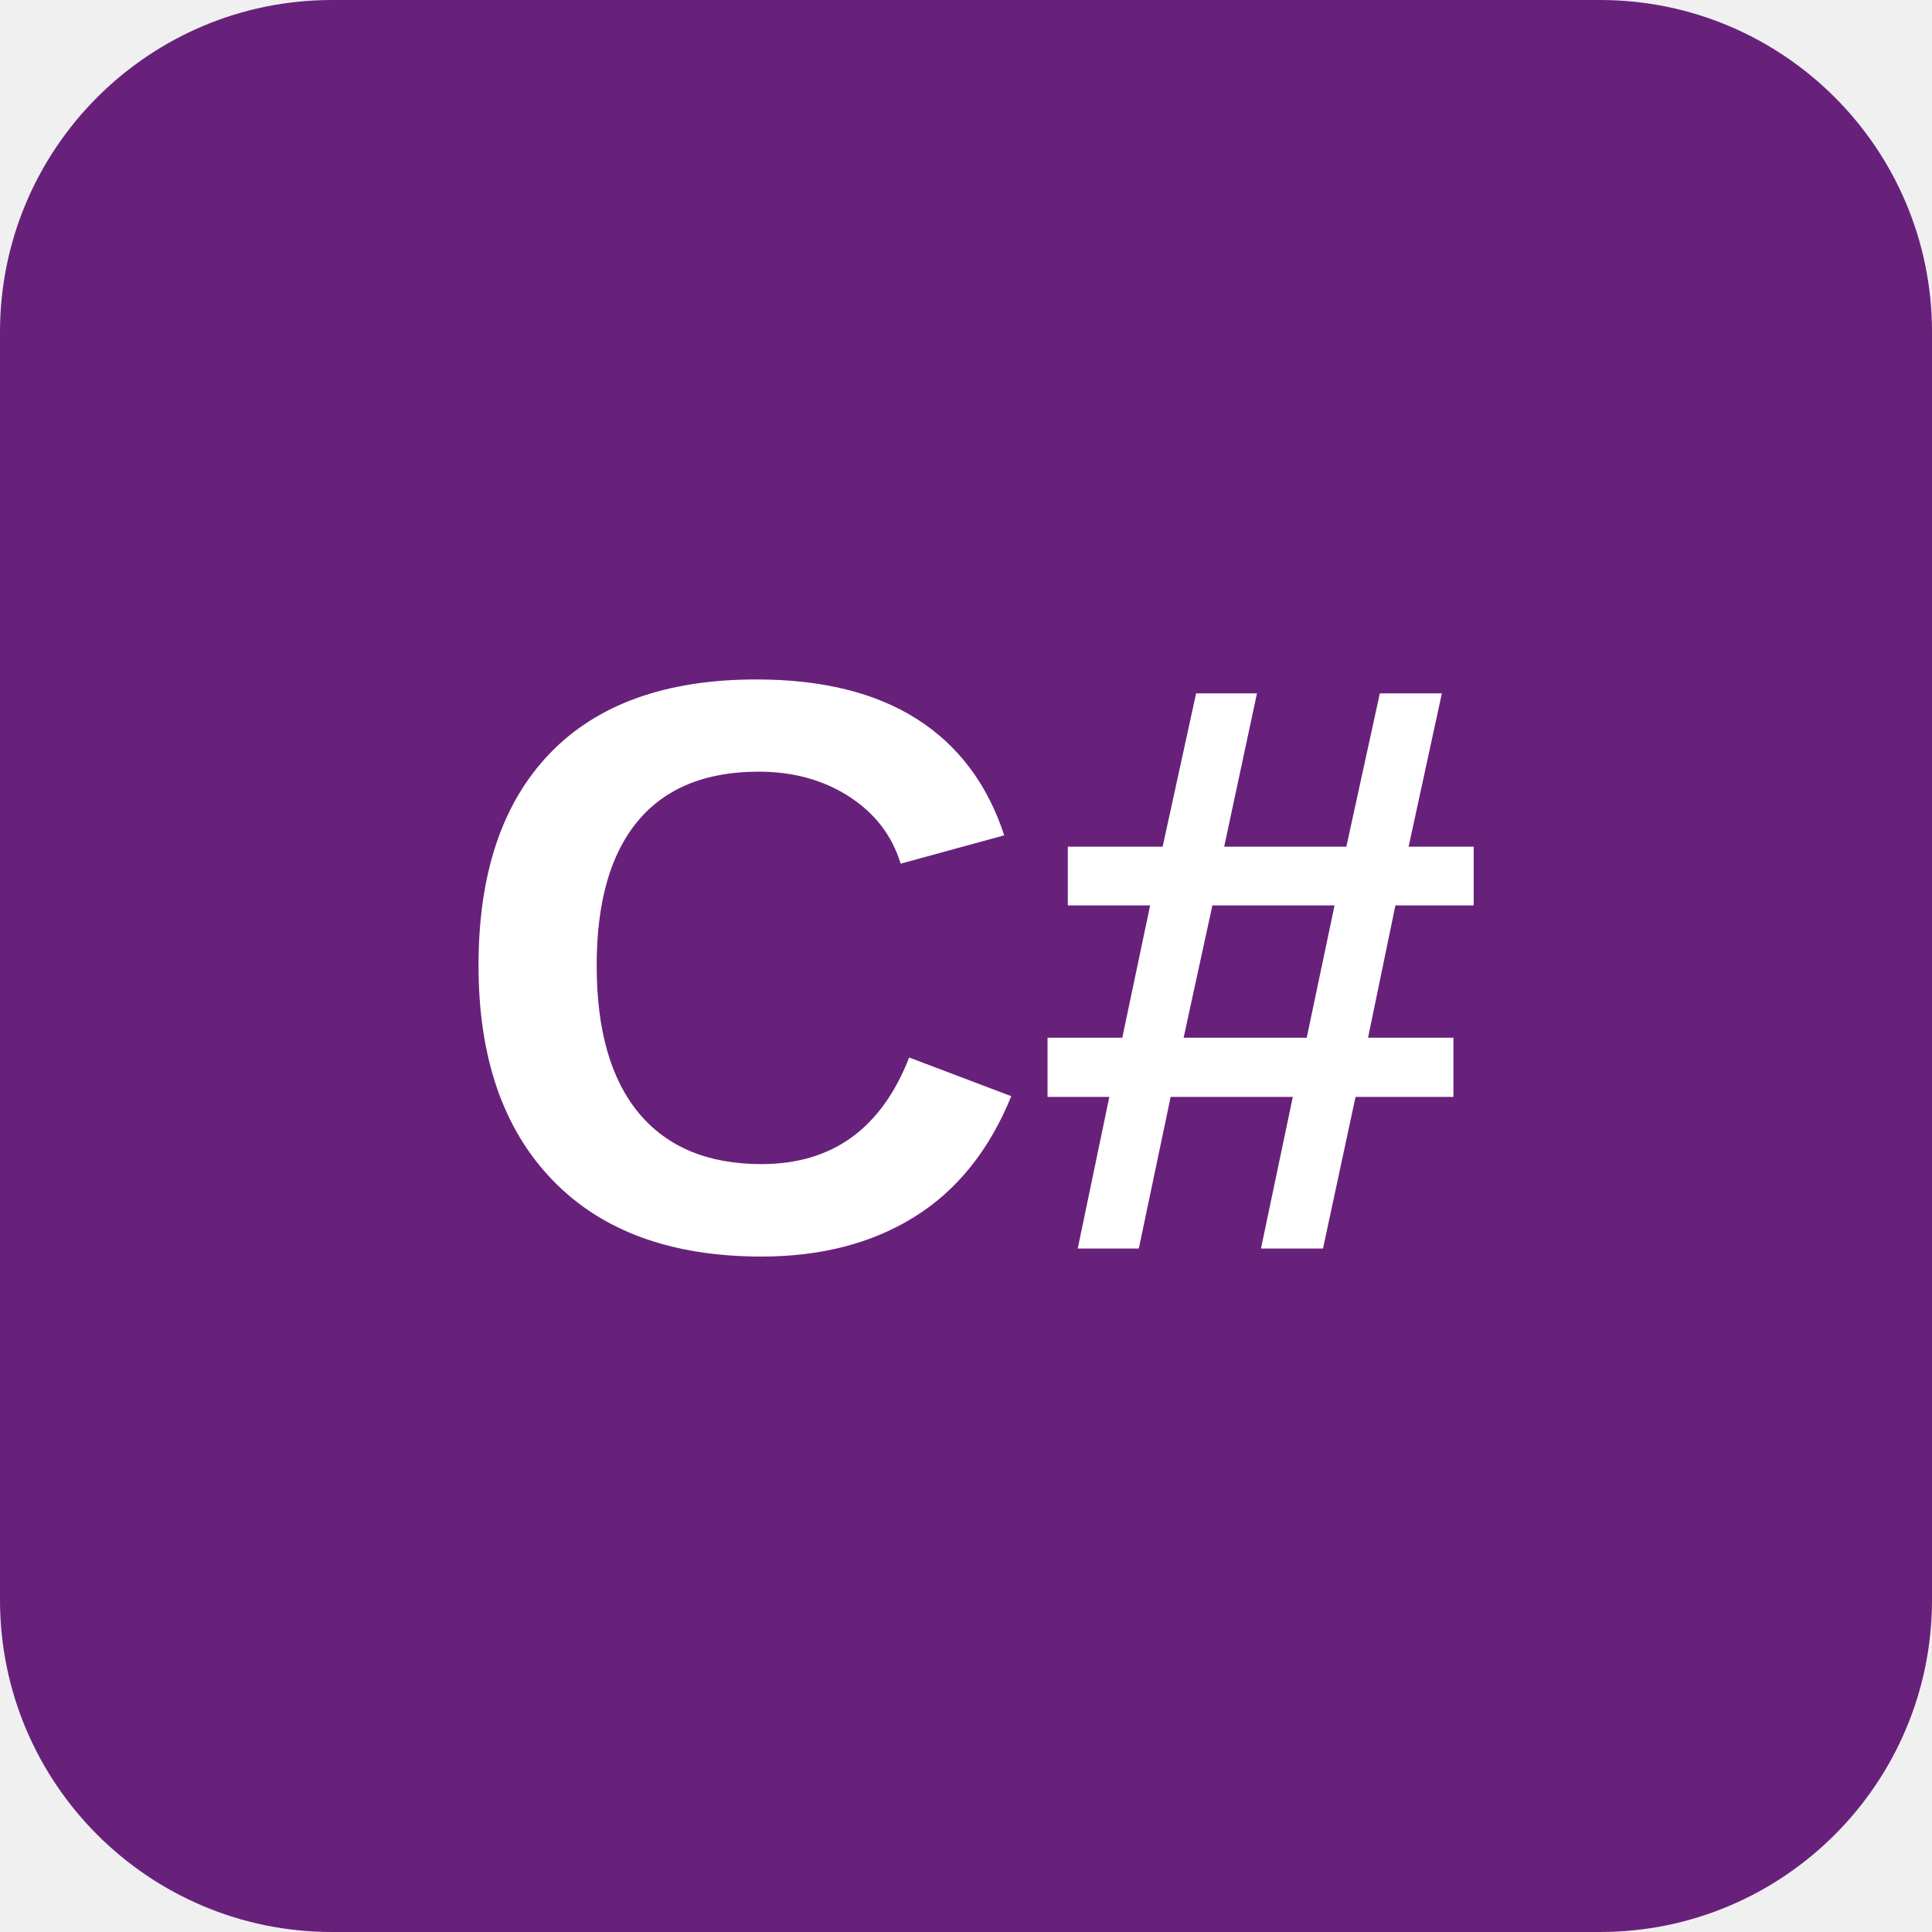
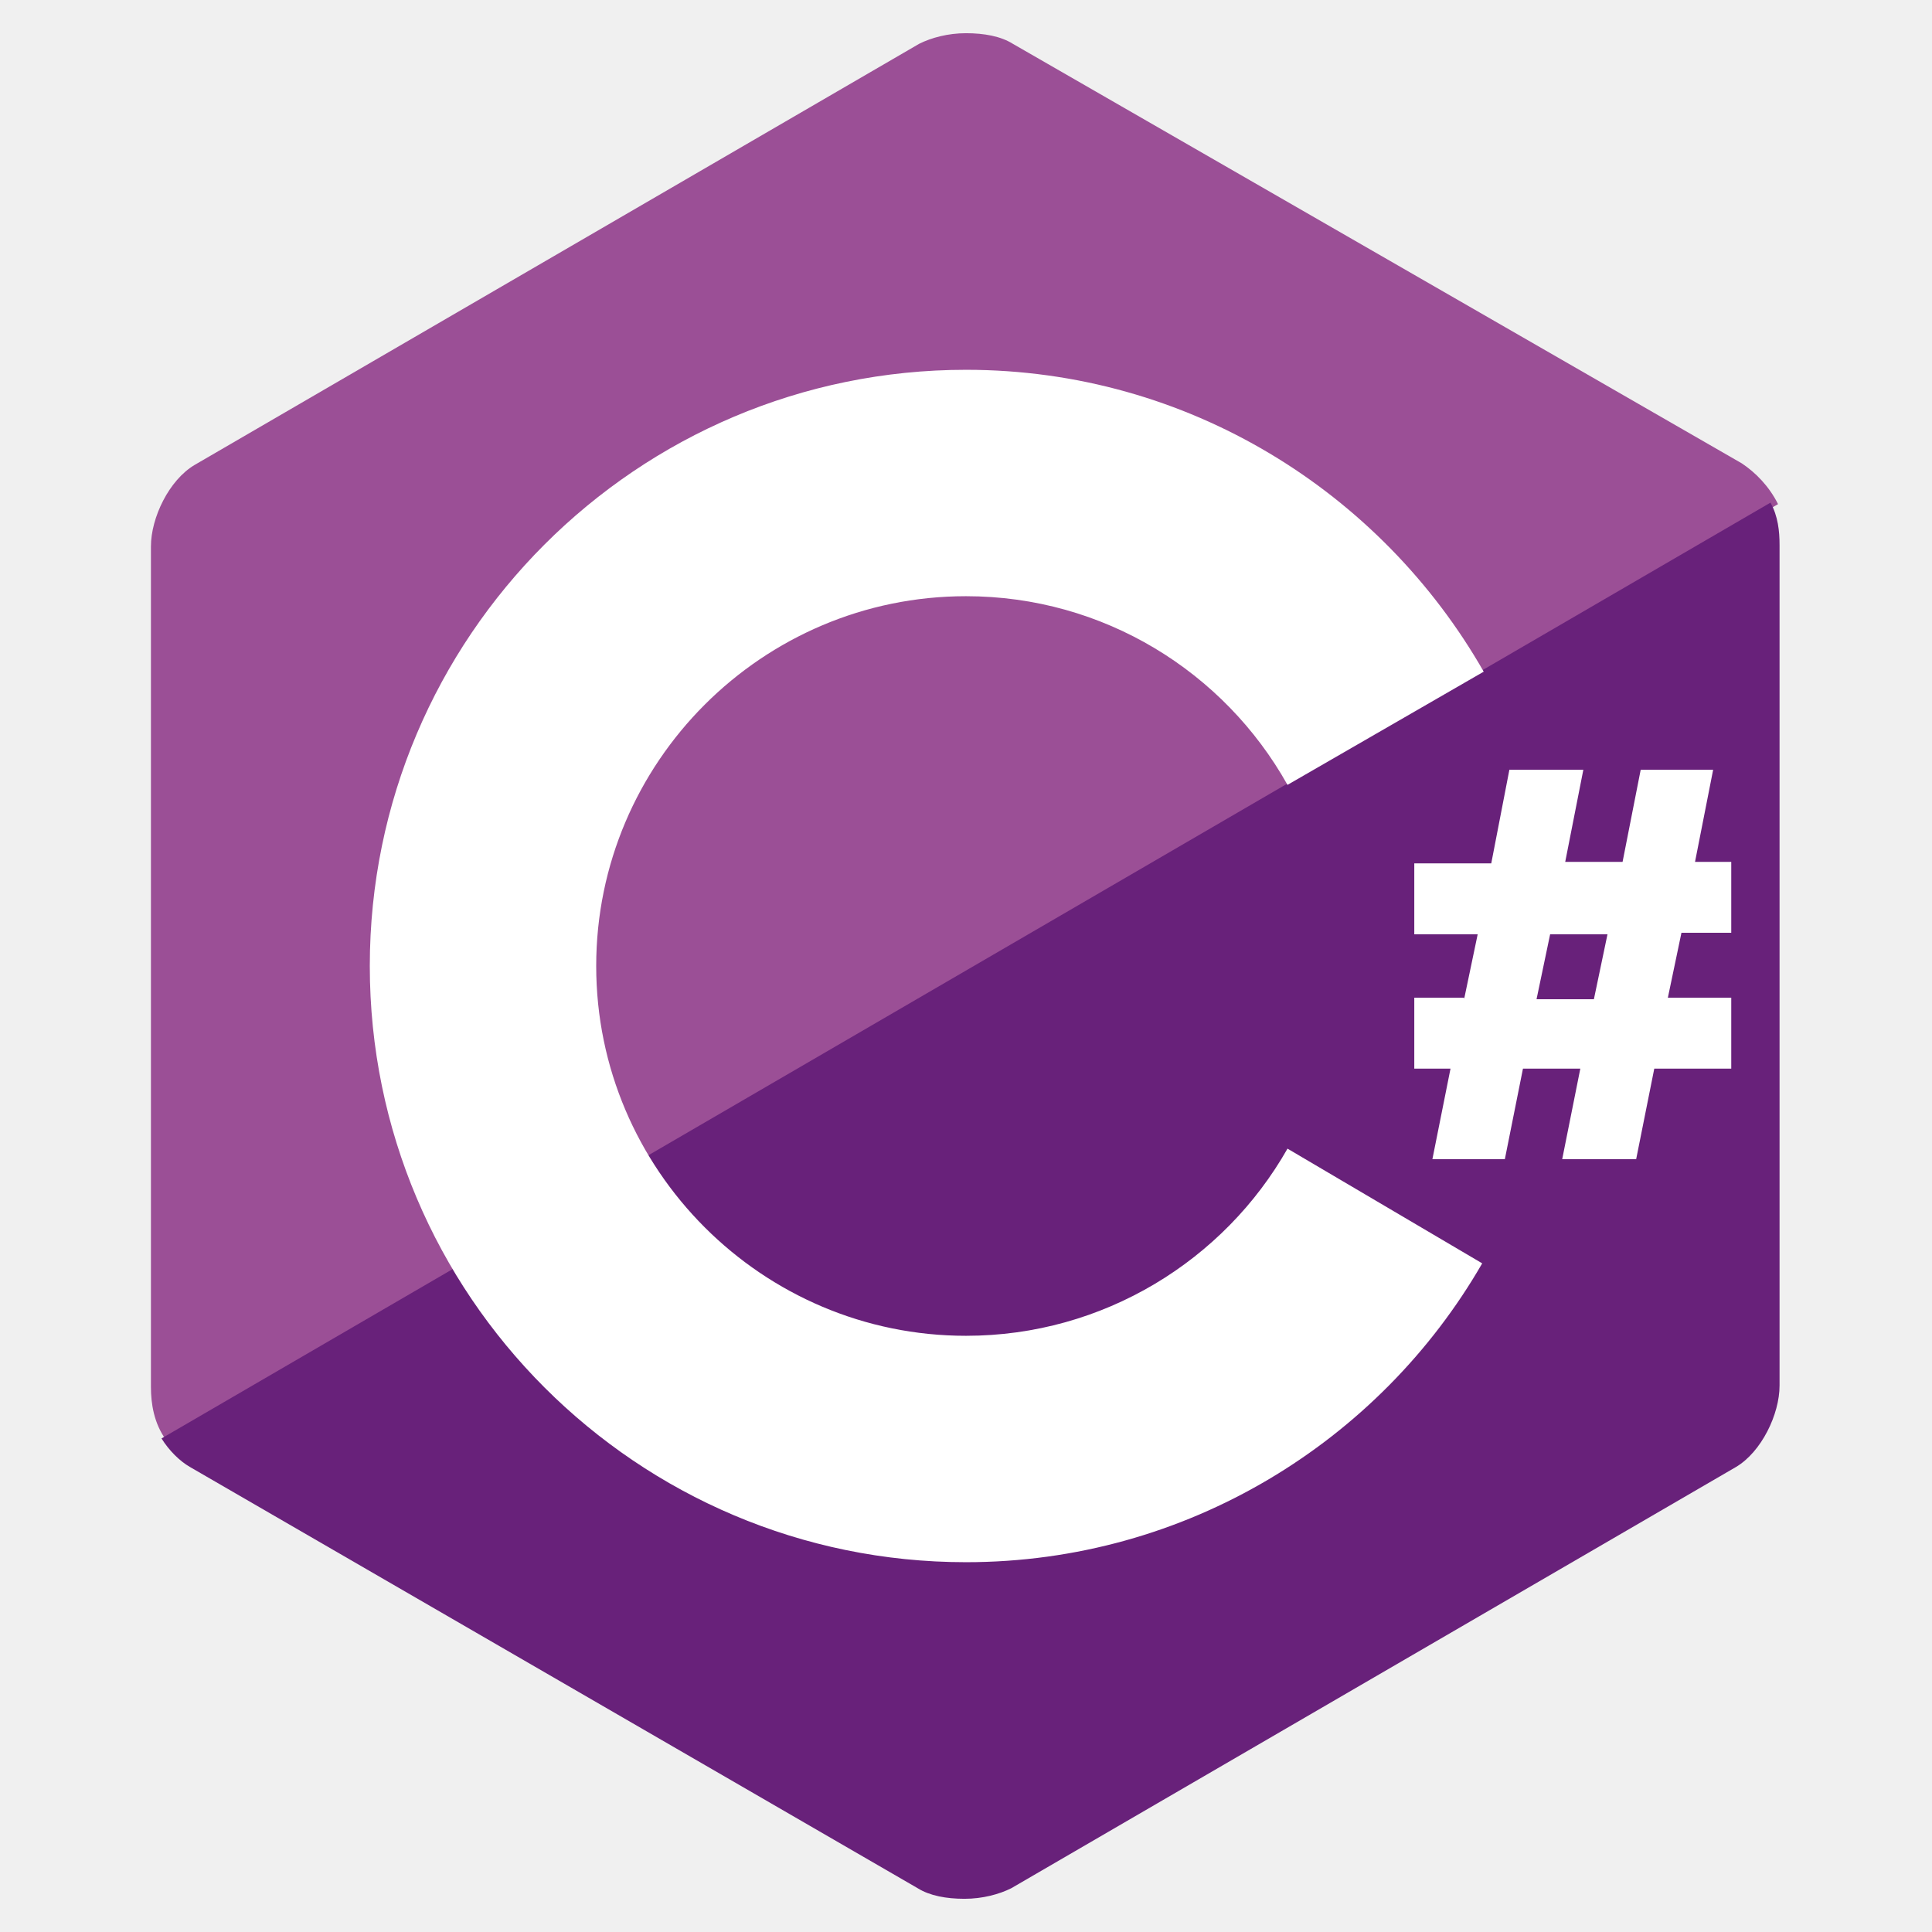
<svg xmlns="http://www.w3.org/2000/svg" viewBox="0 0 128 128">
-   <rect width="128" height="128" rx="22" fill="#68217A" />
-   <text x="64" y="64" text-anchor="middle" dominant-baseline="central" font-family="'Segoe UI', Arial, sans-serif" font-size="54" font-weight="700" fill="#ffffff">C#</text>
+   <path fill="#9B4F96" d="M115.4 30.7L67.1 2.9c-.8-.5-1.9-.7-3.1-.7-1.2 0-2.3.3-3.1.7l-48 27.9c-1.7 1-2.9 3.5-2.9 5.4v55.7c0 1.1.2 2.4 1 3.5l106.8-62c-.6-1.2-1.5-2.1-2.4-2.7z" />
+   <path fill="#68217A" d="M10.7 95.3c.5.8 1.2 1.5 1.9 1.9l48.2 27.9c.8.5 1.9.7 3.1.7 1.2 0 2.3-.3 3.1-.7l48-27.9c1.7-1 2.9-3.5 2.9-5.4V36.1c0-.9-.1-1.9-.6-2.8l-106.6 62z" />
+   <path fill="#fff" d="M85.3 76.1C81.1 83.5 73.1 88.5 64 88.5c-13.5 0-24.5-11-24.5-24.5s11-24.5 24.5-24.5c9.1 0 17.1 5 21.3 12.5l13-7.5c-6.8-11.9-19.6-20-34.3-20-21.8 0-39.5 17.7-39.5 39.5s17.7 39.5 39.5 39.5c14.6 0 27.4-8 34.2-19.8l-12.9-7.6zM97 66.2l.9-4.3h-4.2v-4.7h5.1L100 51h4.9l-1.2 6.1h3.8l1.2-6.1h4.8l-1.2 6.1h2.4v4.7h-3.3l-.9 4.3h4.2v4.7h-5.1l-1.2 6h-4.9l1.2-6h-3.8l-1.2 6h-4.8l1.2-6h-2.4v-4.7H97zm4.8 0h3.8l.9-4.3h-3.8l-.9 4.3z" />
</svg>
